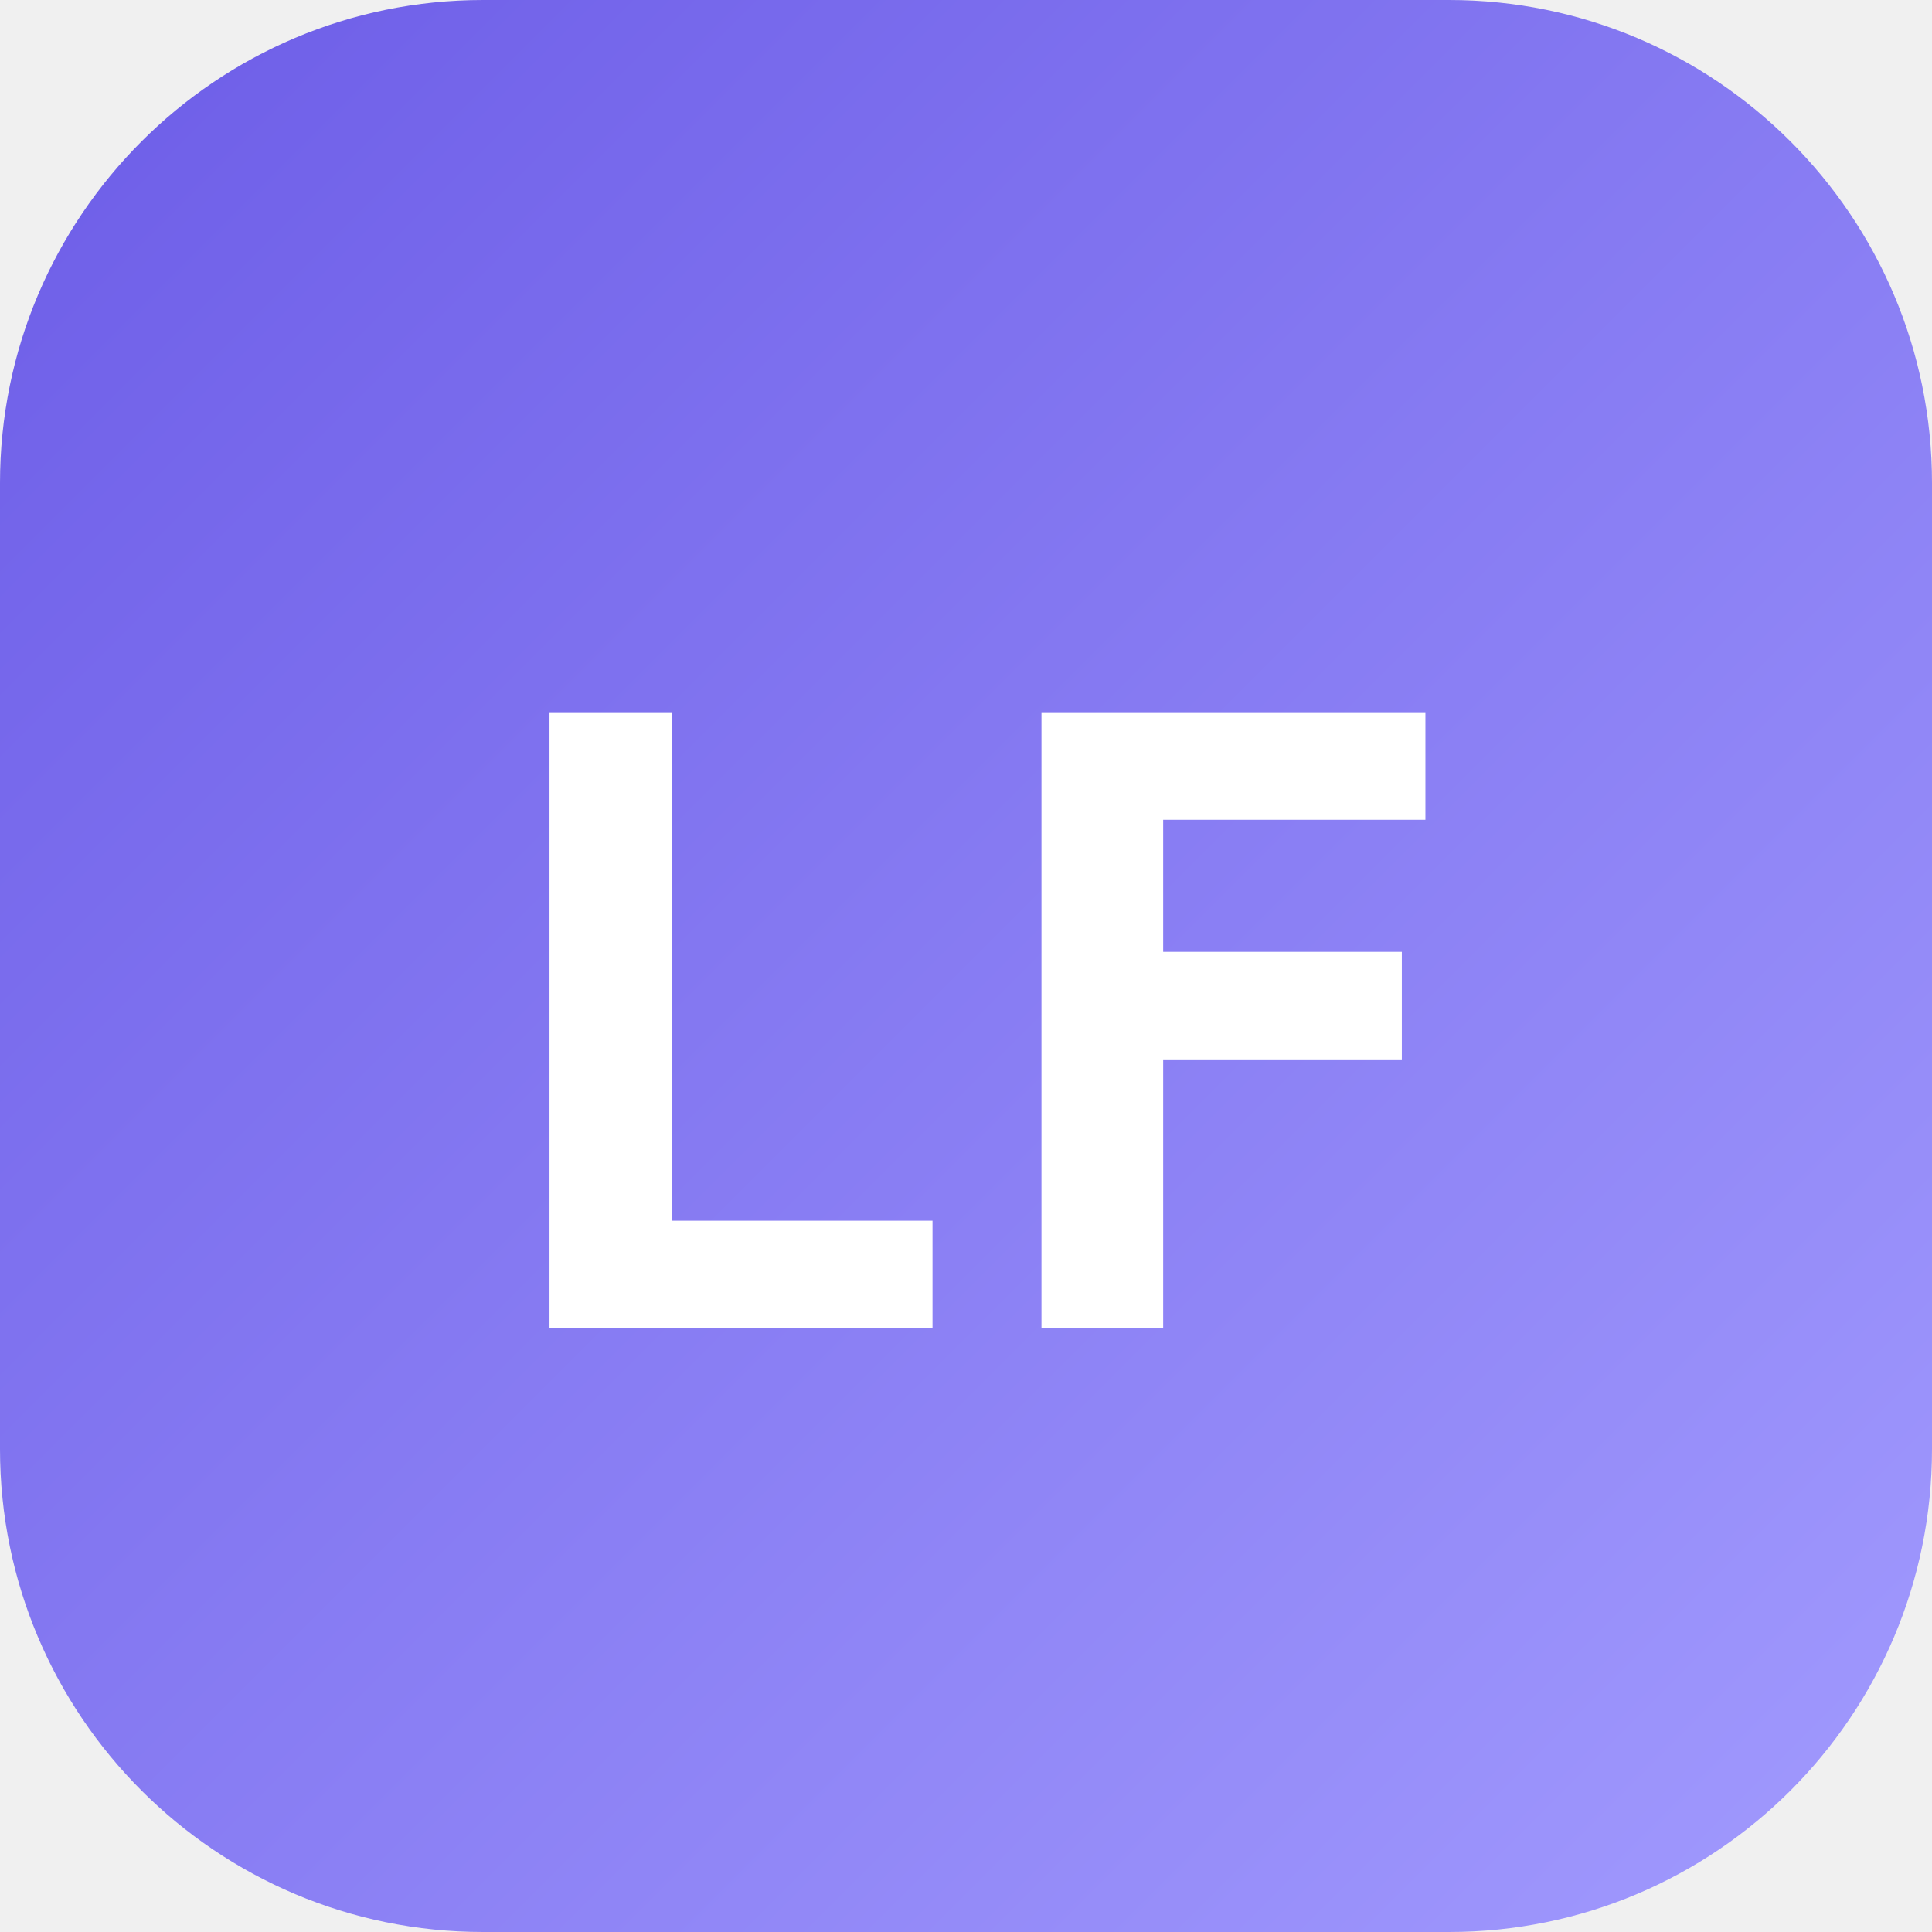
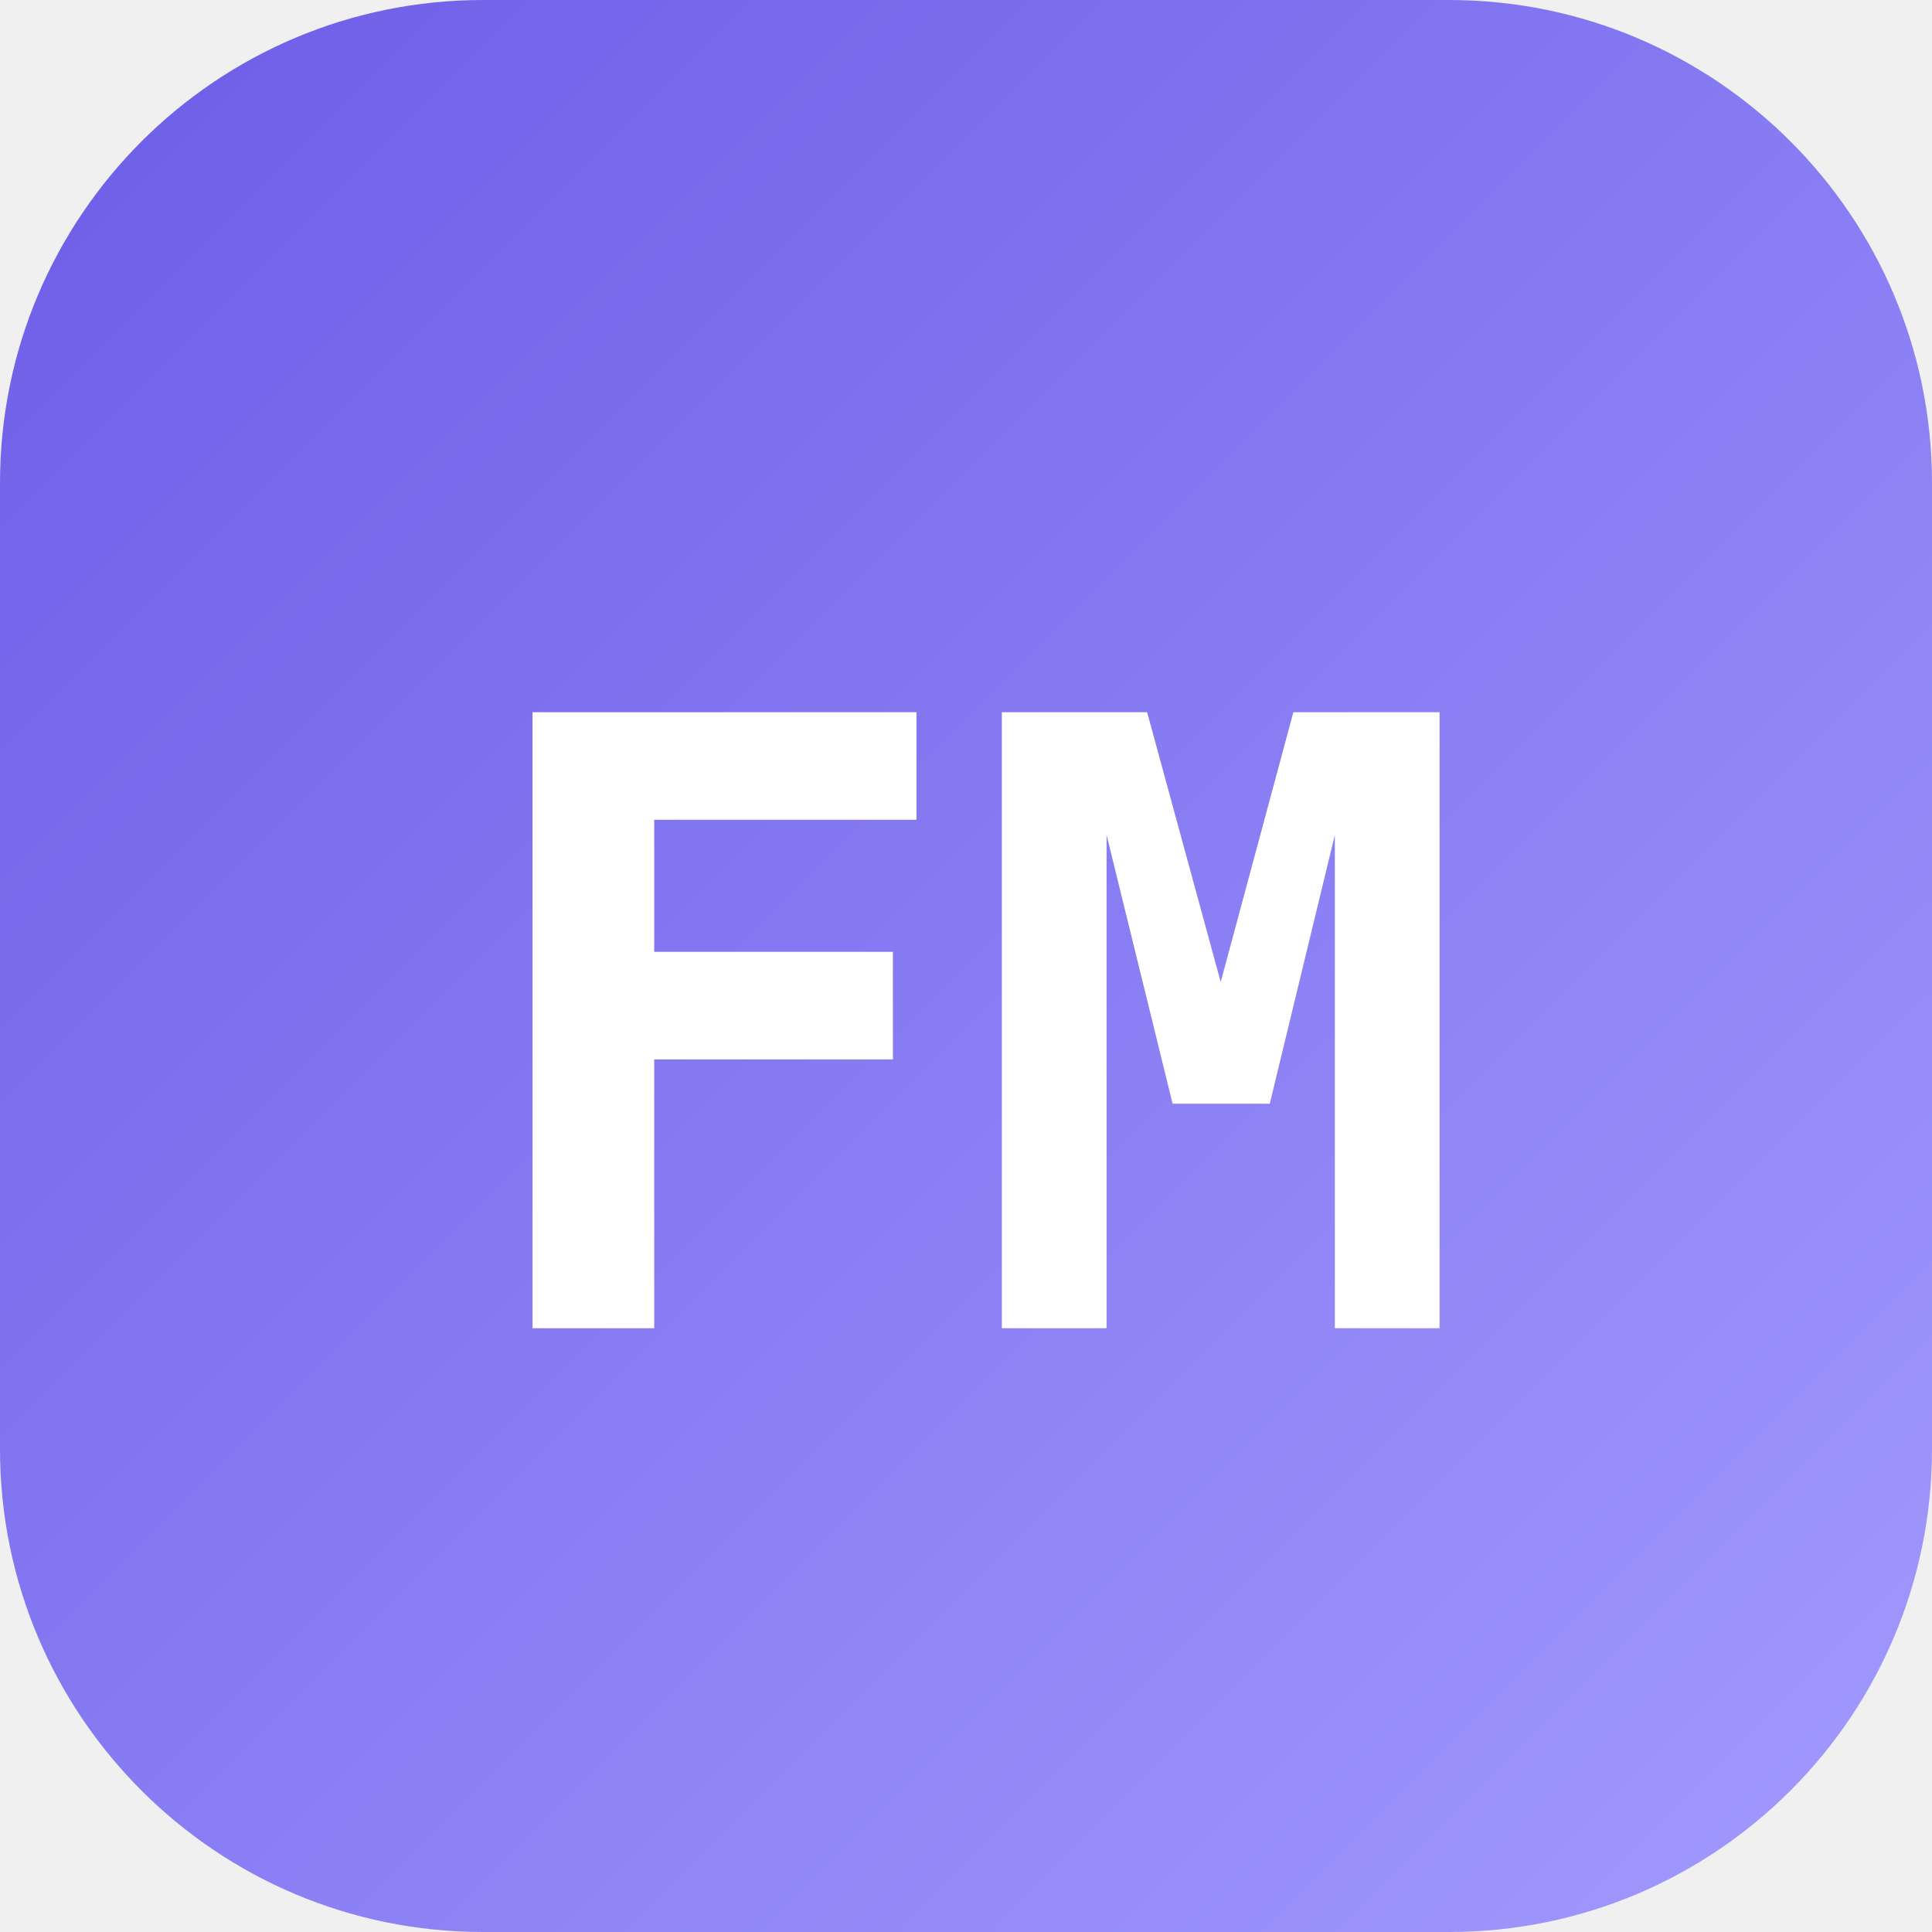
<svg xmlns="http://www.w3.org/2000/svg" viewBox="0 0 32 32">
  <defs>
    <linearGradient id="g" x1="0" y1="0" x2="1" y2="1">
      <stop offset="0%" stop-color="#6c5ce7" />
      <stop offset="100%" stop-color="#a29bfe" />
    </linearGradient>
  </defs>
  <rect width="32" height="32" rx="8" fill="url(#g)" />
-   <text x="16" y="22" text-anchor="middle" font-family="monospace" font-weight="bold" font-size="14" fill="white">LF</text>
+   <text x="16" y="22" text-anchor="middle" font-family="monospace" font-weight="bold" font-size="14" fill="white">FM</text>
</svg>
